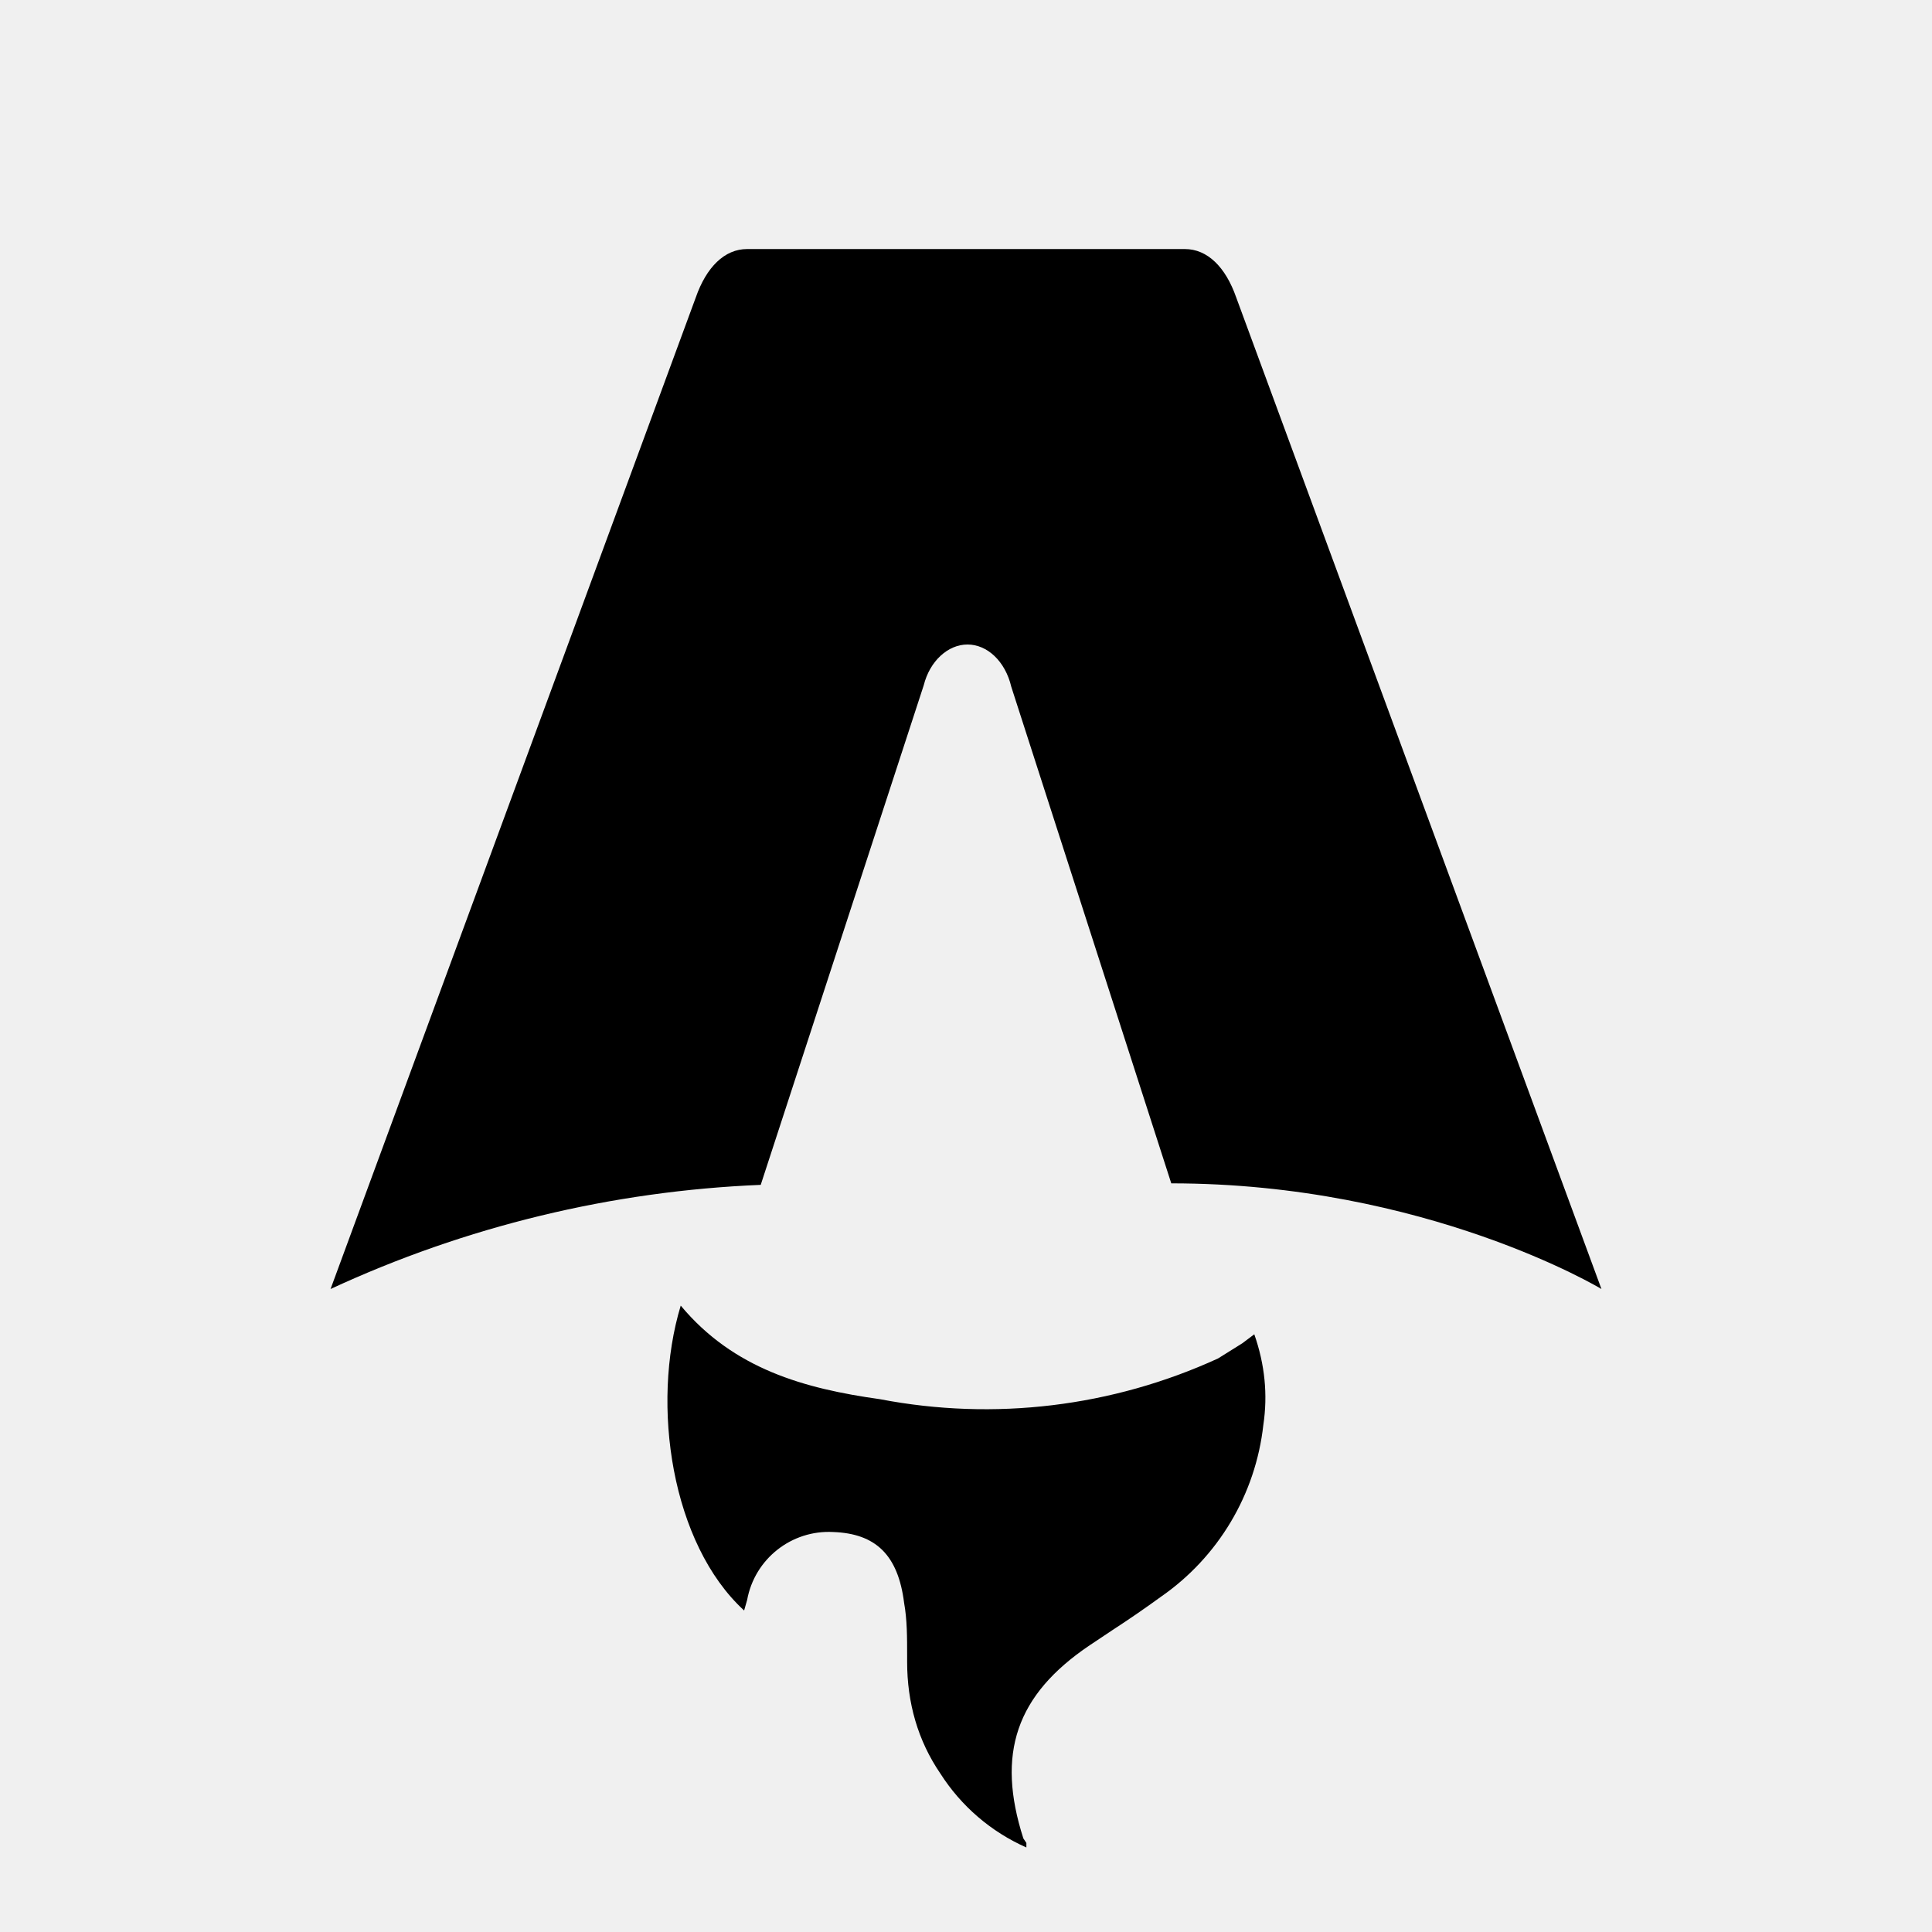
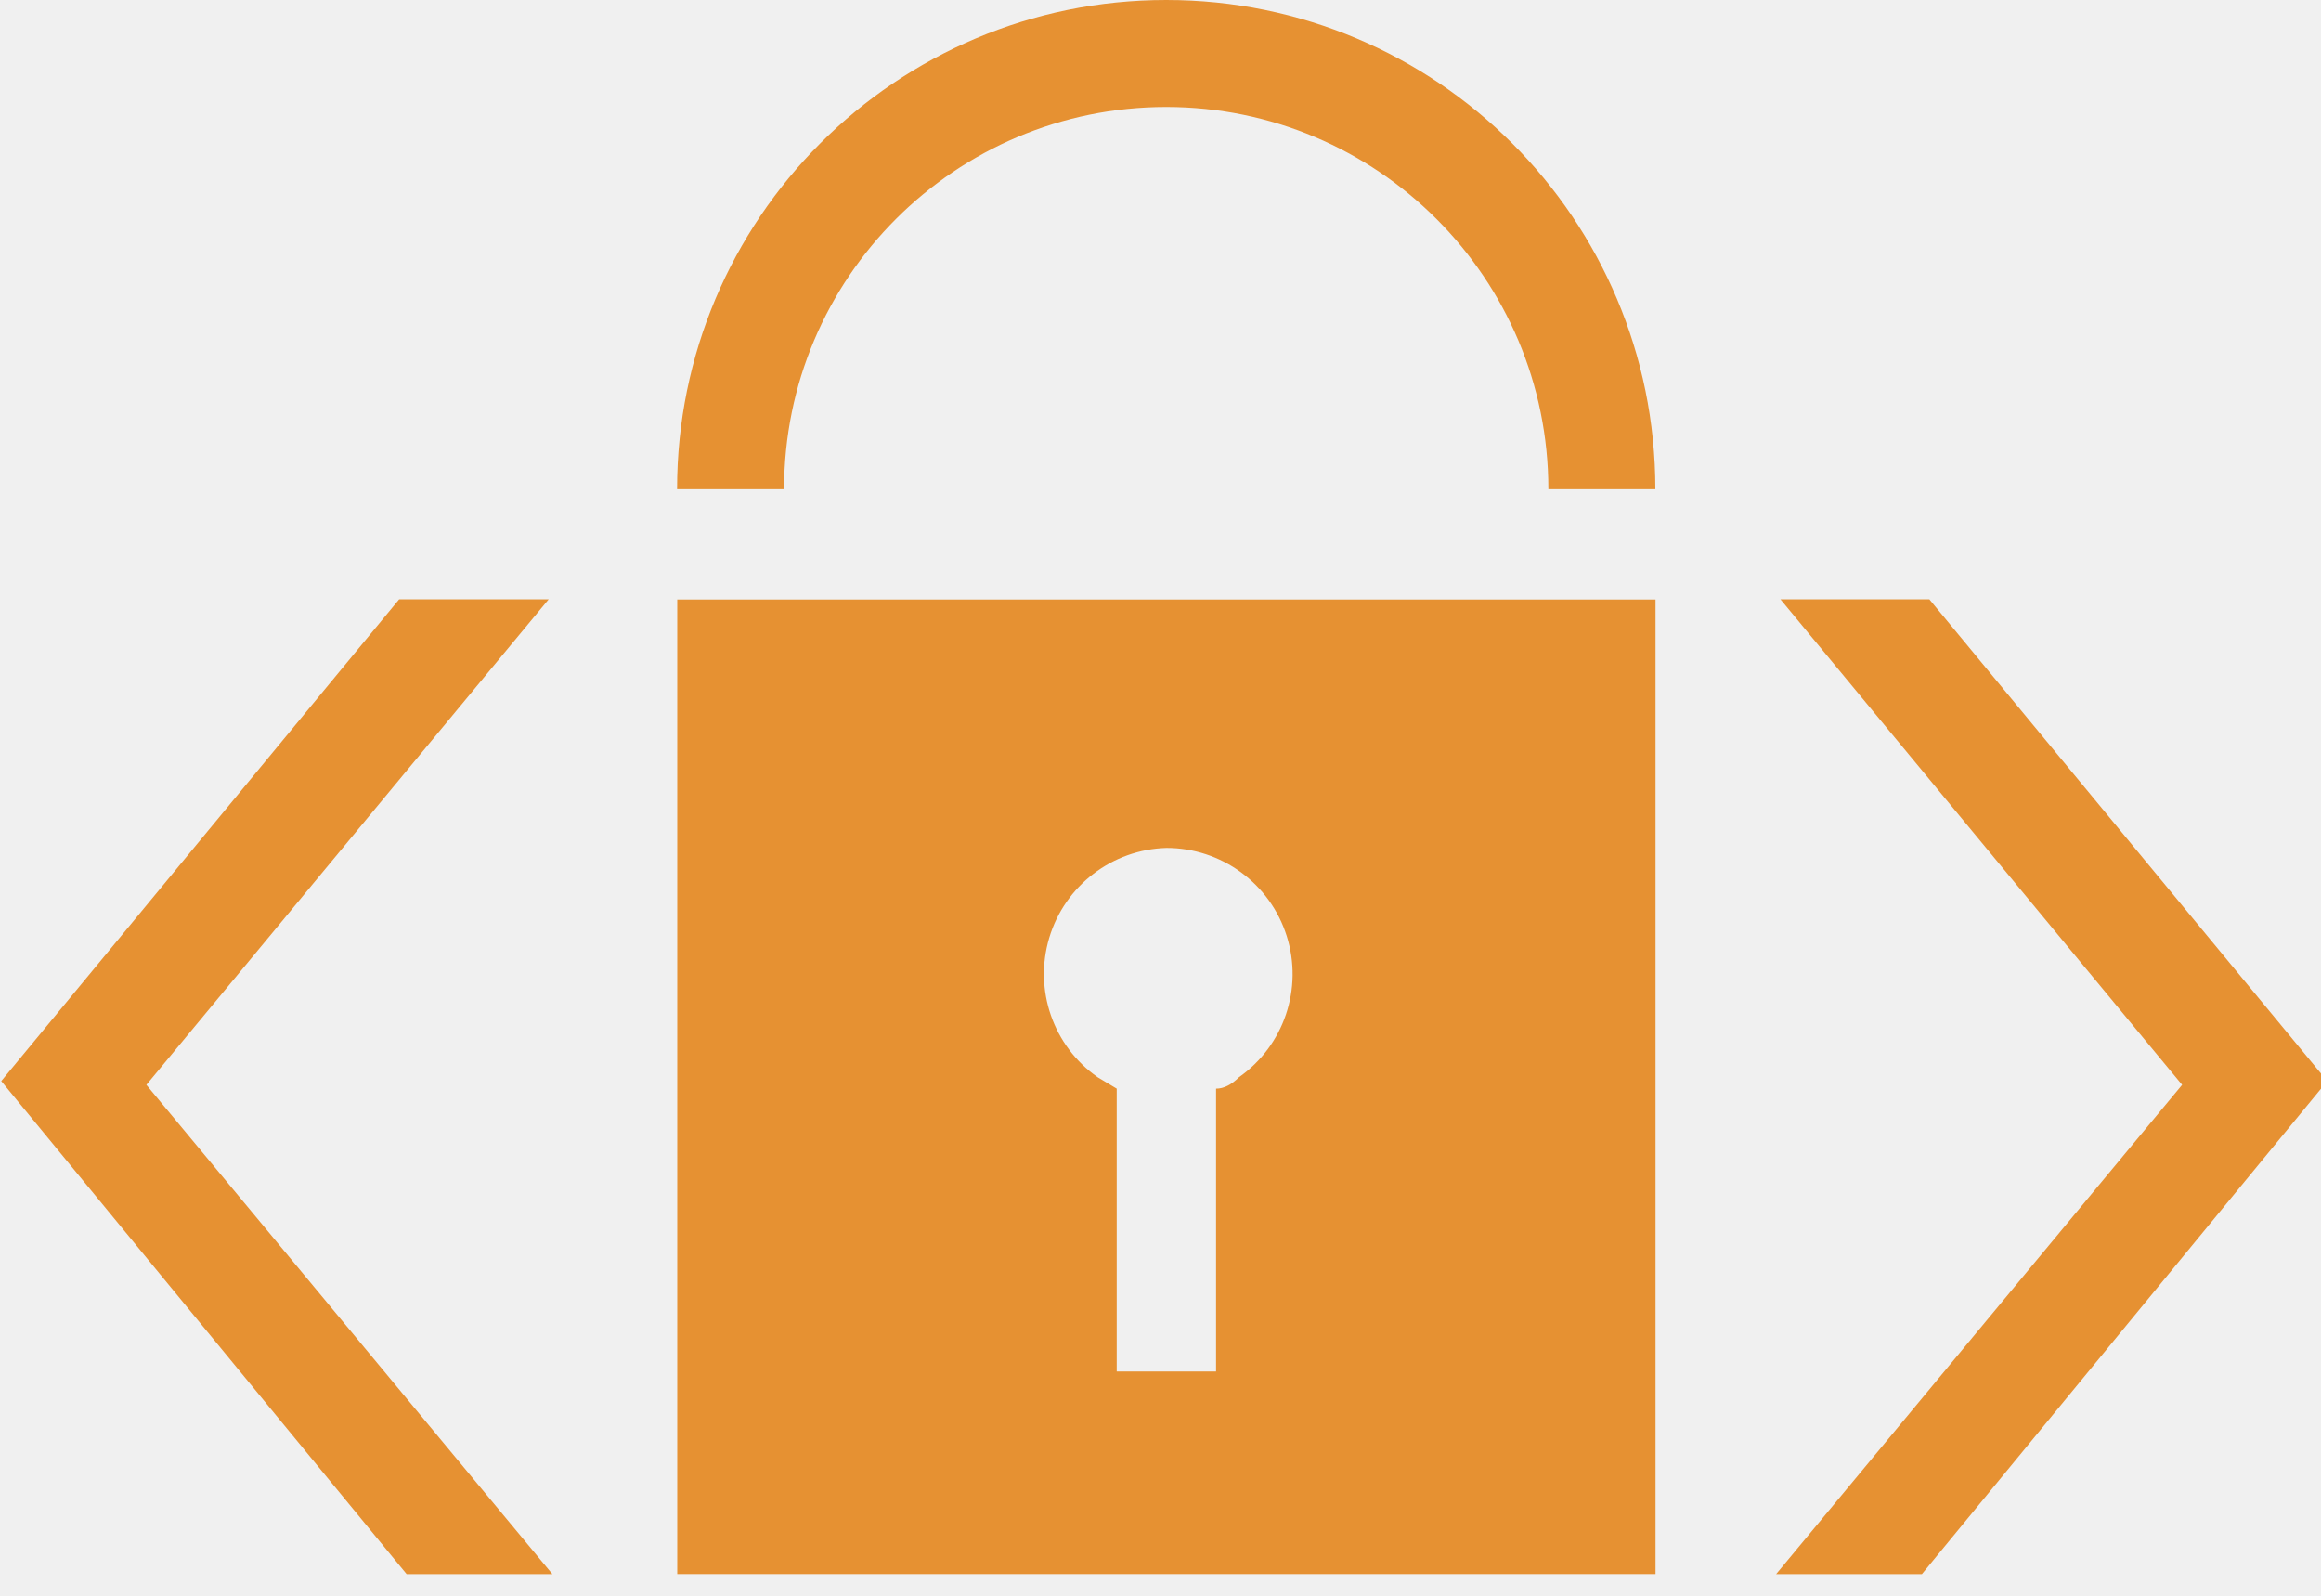
- <svg xmlns="http://www.w3.org/2000/svg" fill="none" viewBox="0 0 128 128">
-   <path d="M50.4 78.5a75.1 75.1 0 0 0-28.5 6.9l24.2-65.7c.7-2 1.9-3.2 3.4-3.2h29c1.5 0 2.7 1.2 3.4 3.2l24.2 65.7s-11.6-7-28.5-7L67 45.5c-.4-1.7-1.6-2.8-2.9-2.8-1.3 0-2.5 1.1-2.9 2.7L50.4 78.5Zm-1.1 28.2Zm-4.2-20.2c-2 6.6-.6 15.8 4.2 20.2a17.5 17.5 0 0 1 .2-.7 5.5 5.5 0 0 1 5.7-4.5c2.8.1 4.3 1.5 4.7 4.7.2 1.1.2 2.3.2 3.5v.4c0 2.7.7 5.2 2.2 7.4a13 13 0 0 0 5.7 4.9v-.3l-.2-.3c-1.8-5.6-.5-9.5 4.4-12.8l1.5-1a73 73 0 0 0 3.2-2.2 16 16 0 0 0 6.8-11.4c.3-2 .1-4-.6-6l-.8.6-1.6 1a37 37 0 0 1-22.4 2.7c-5-.7-9.7-2-13.2-6.2Z" />
-   <style>
-         path { fill: #000; }
-         @media (prefers-color-scheme: dark) {
-             path { fill: #FFF; }
-         }
-     </style>
+ <svg xmlns="http://www.w3.org/2000/svg" xml:space="preserve" width="371" height="255" style="color:#E69132;" viewBox="0 0 371 255">
+   <path d="M0 12.8h-2.8a10 10 0 0 0-20 0h-2.8a12.8 12.8 0 0 1 25.6 0" style="fill:currentColor;fill-rule:nonzero" transform="translate(264.6)scale(6.1083)" />
+   <path d="m307.2 251.6 64.8-78.8-63.6-77h-23.8l64.2 77.6-64.9 78.2zm-242.2 0L.2 172.8l63.6-77h23.9l-64.3 77.6 64.9 78.2z" style="fill:currentColor;fill-rule:nonzero;stroke-width:6.088" />
+   <path d="M0 .1v7.4h2.6V.1q.3 0 .6-.3a3.3 3.3 0 0 0-1.9-6 3.3 3.3 0 0 0-1.8 6zm14.1 12.7h-25.6v-25.5h25.6z" style="fill:currentColor;fill-rule:nonzero" transform="translate(178.5 173.4)scale(6.1083)" />
</svg>
